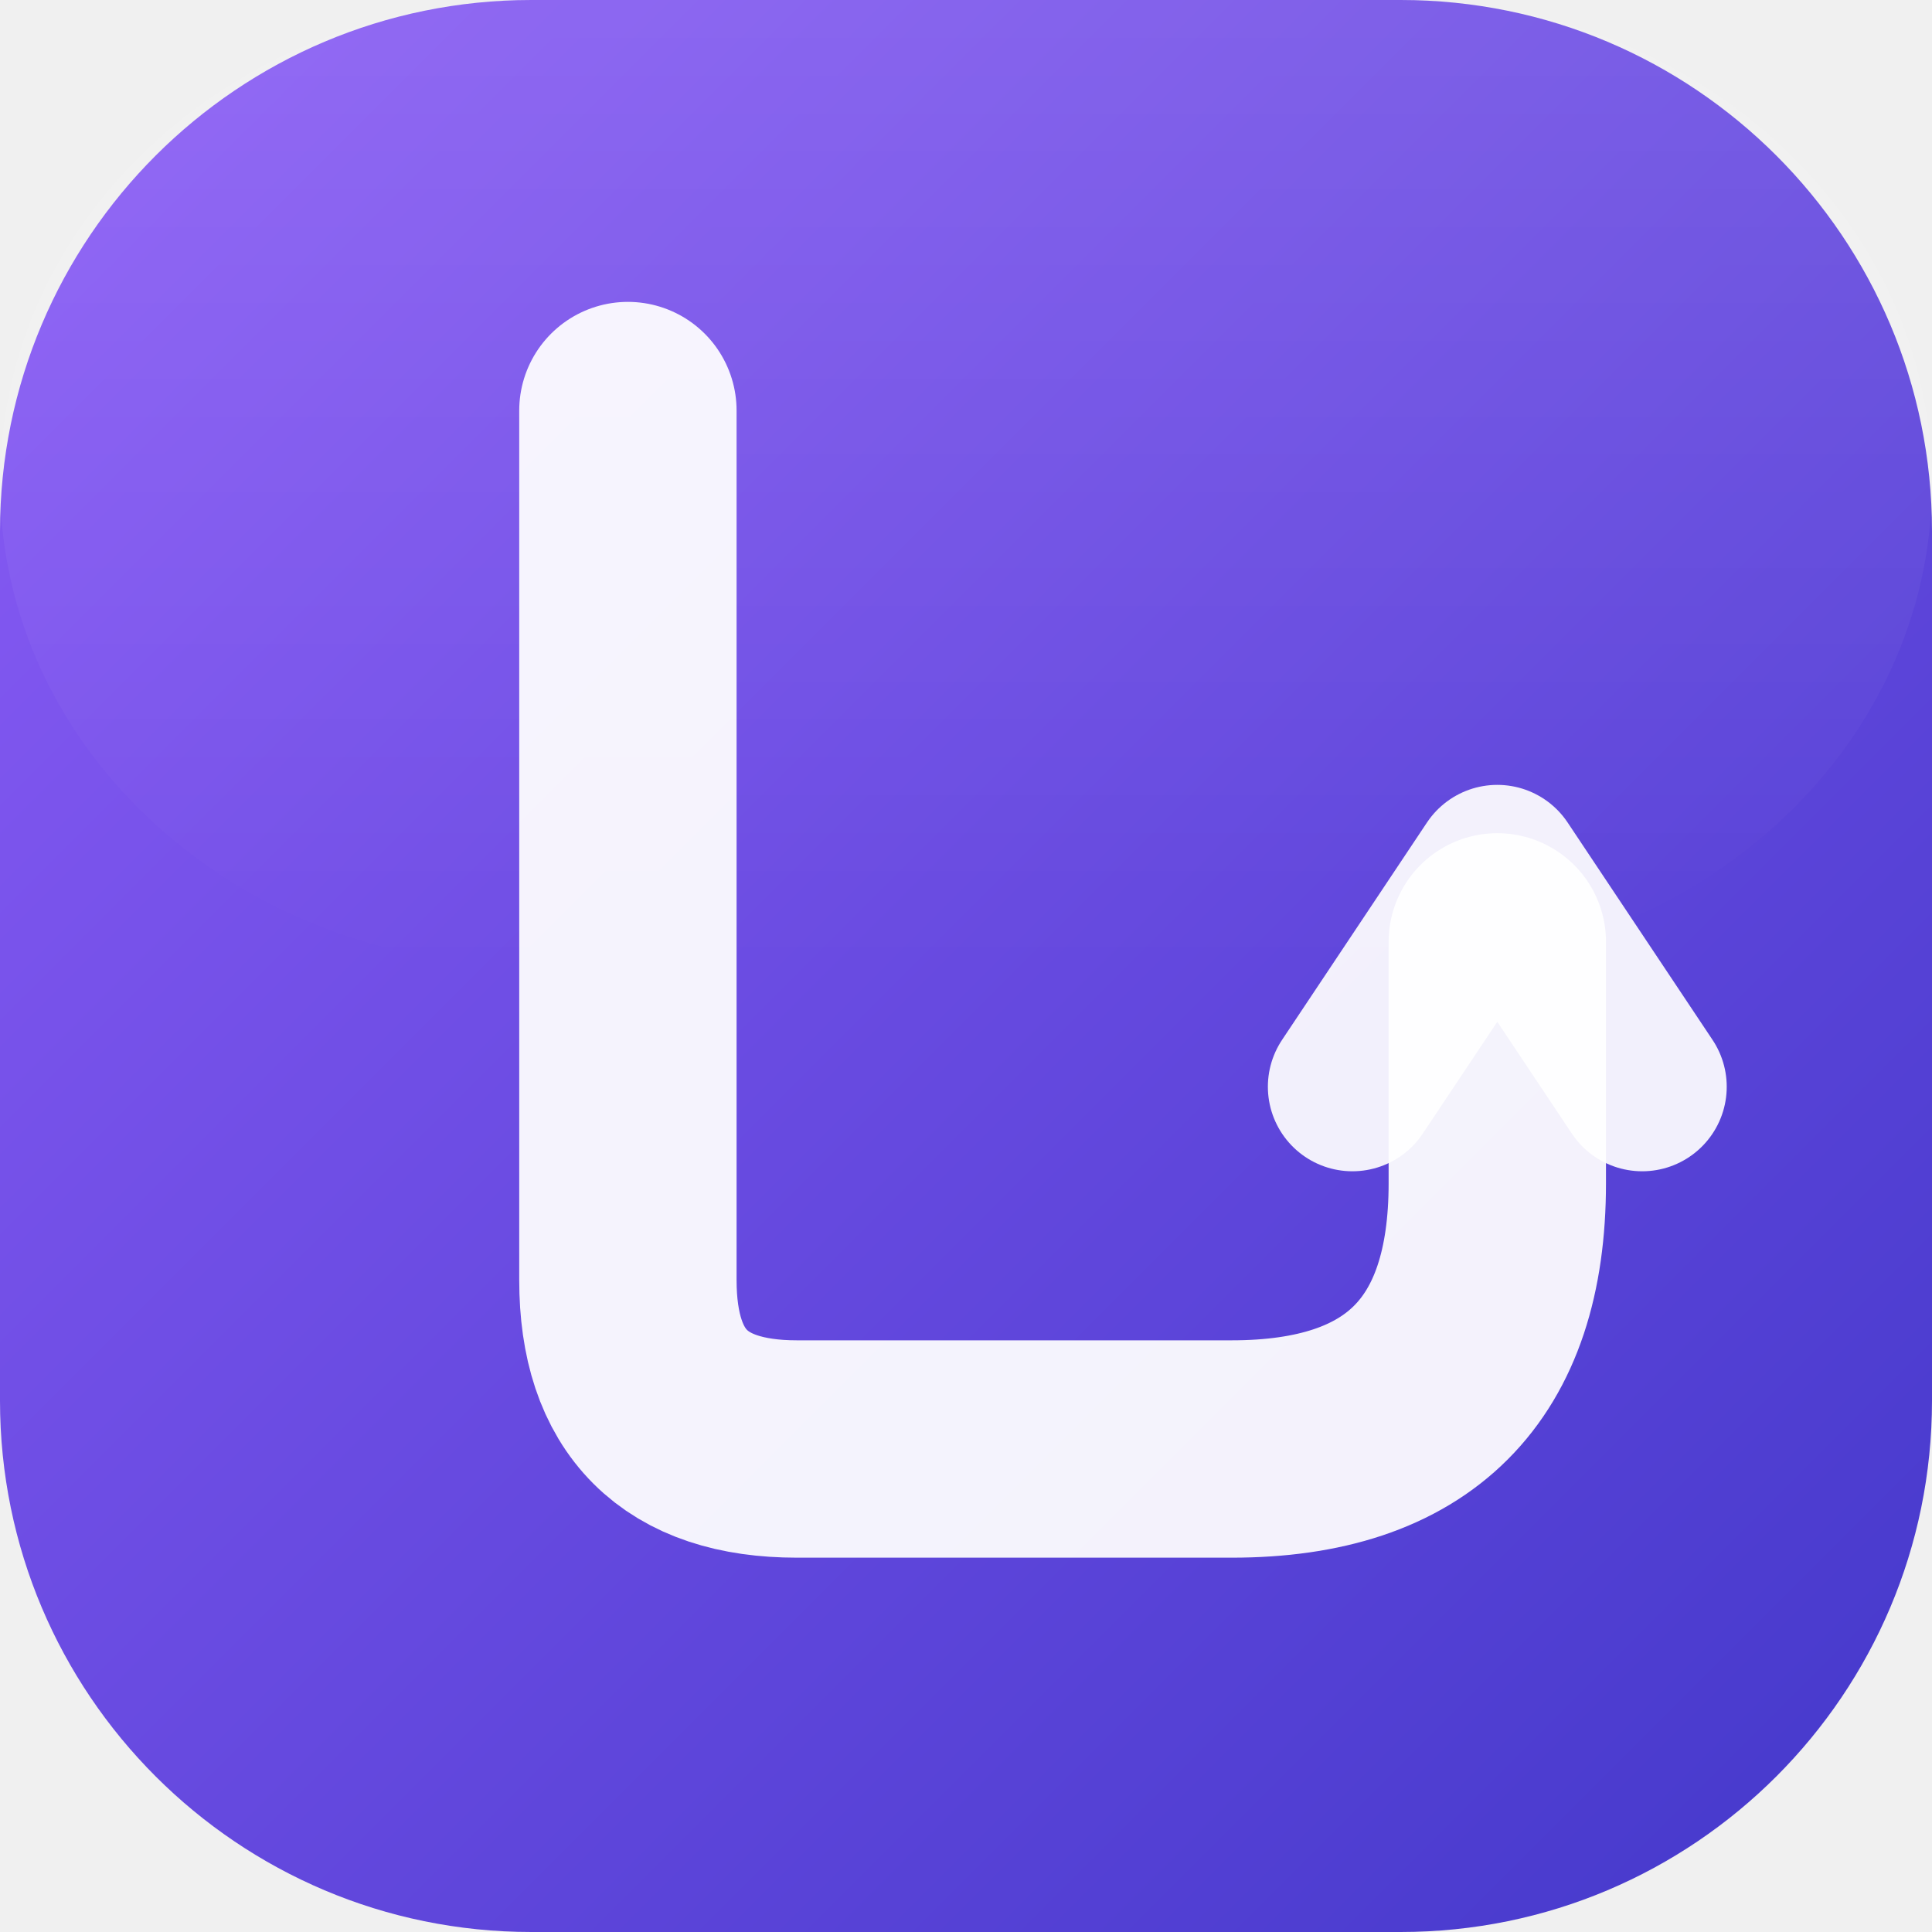
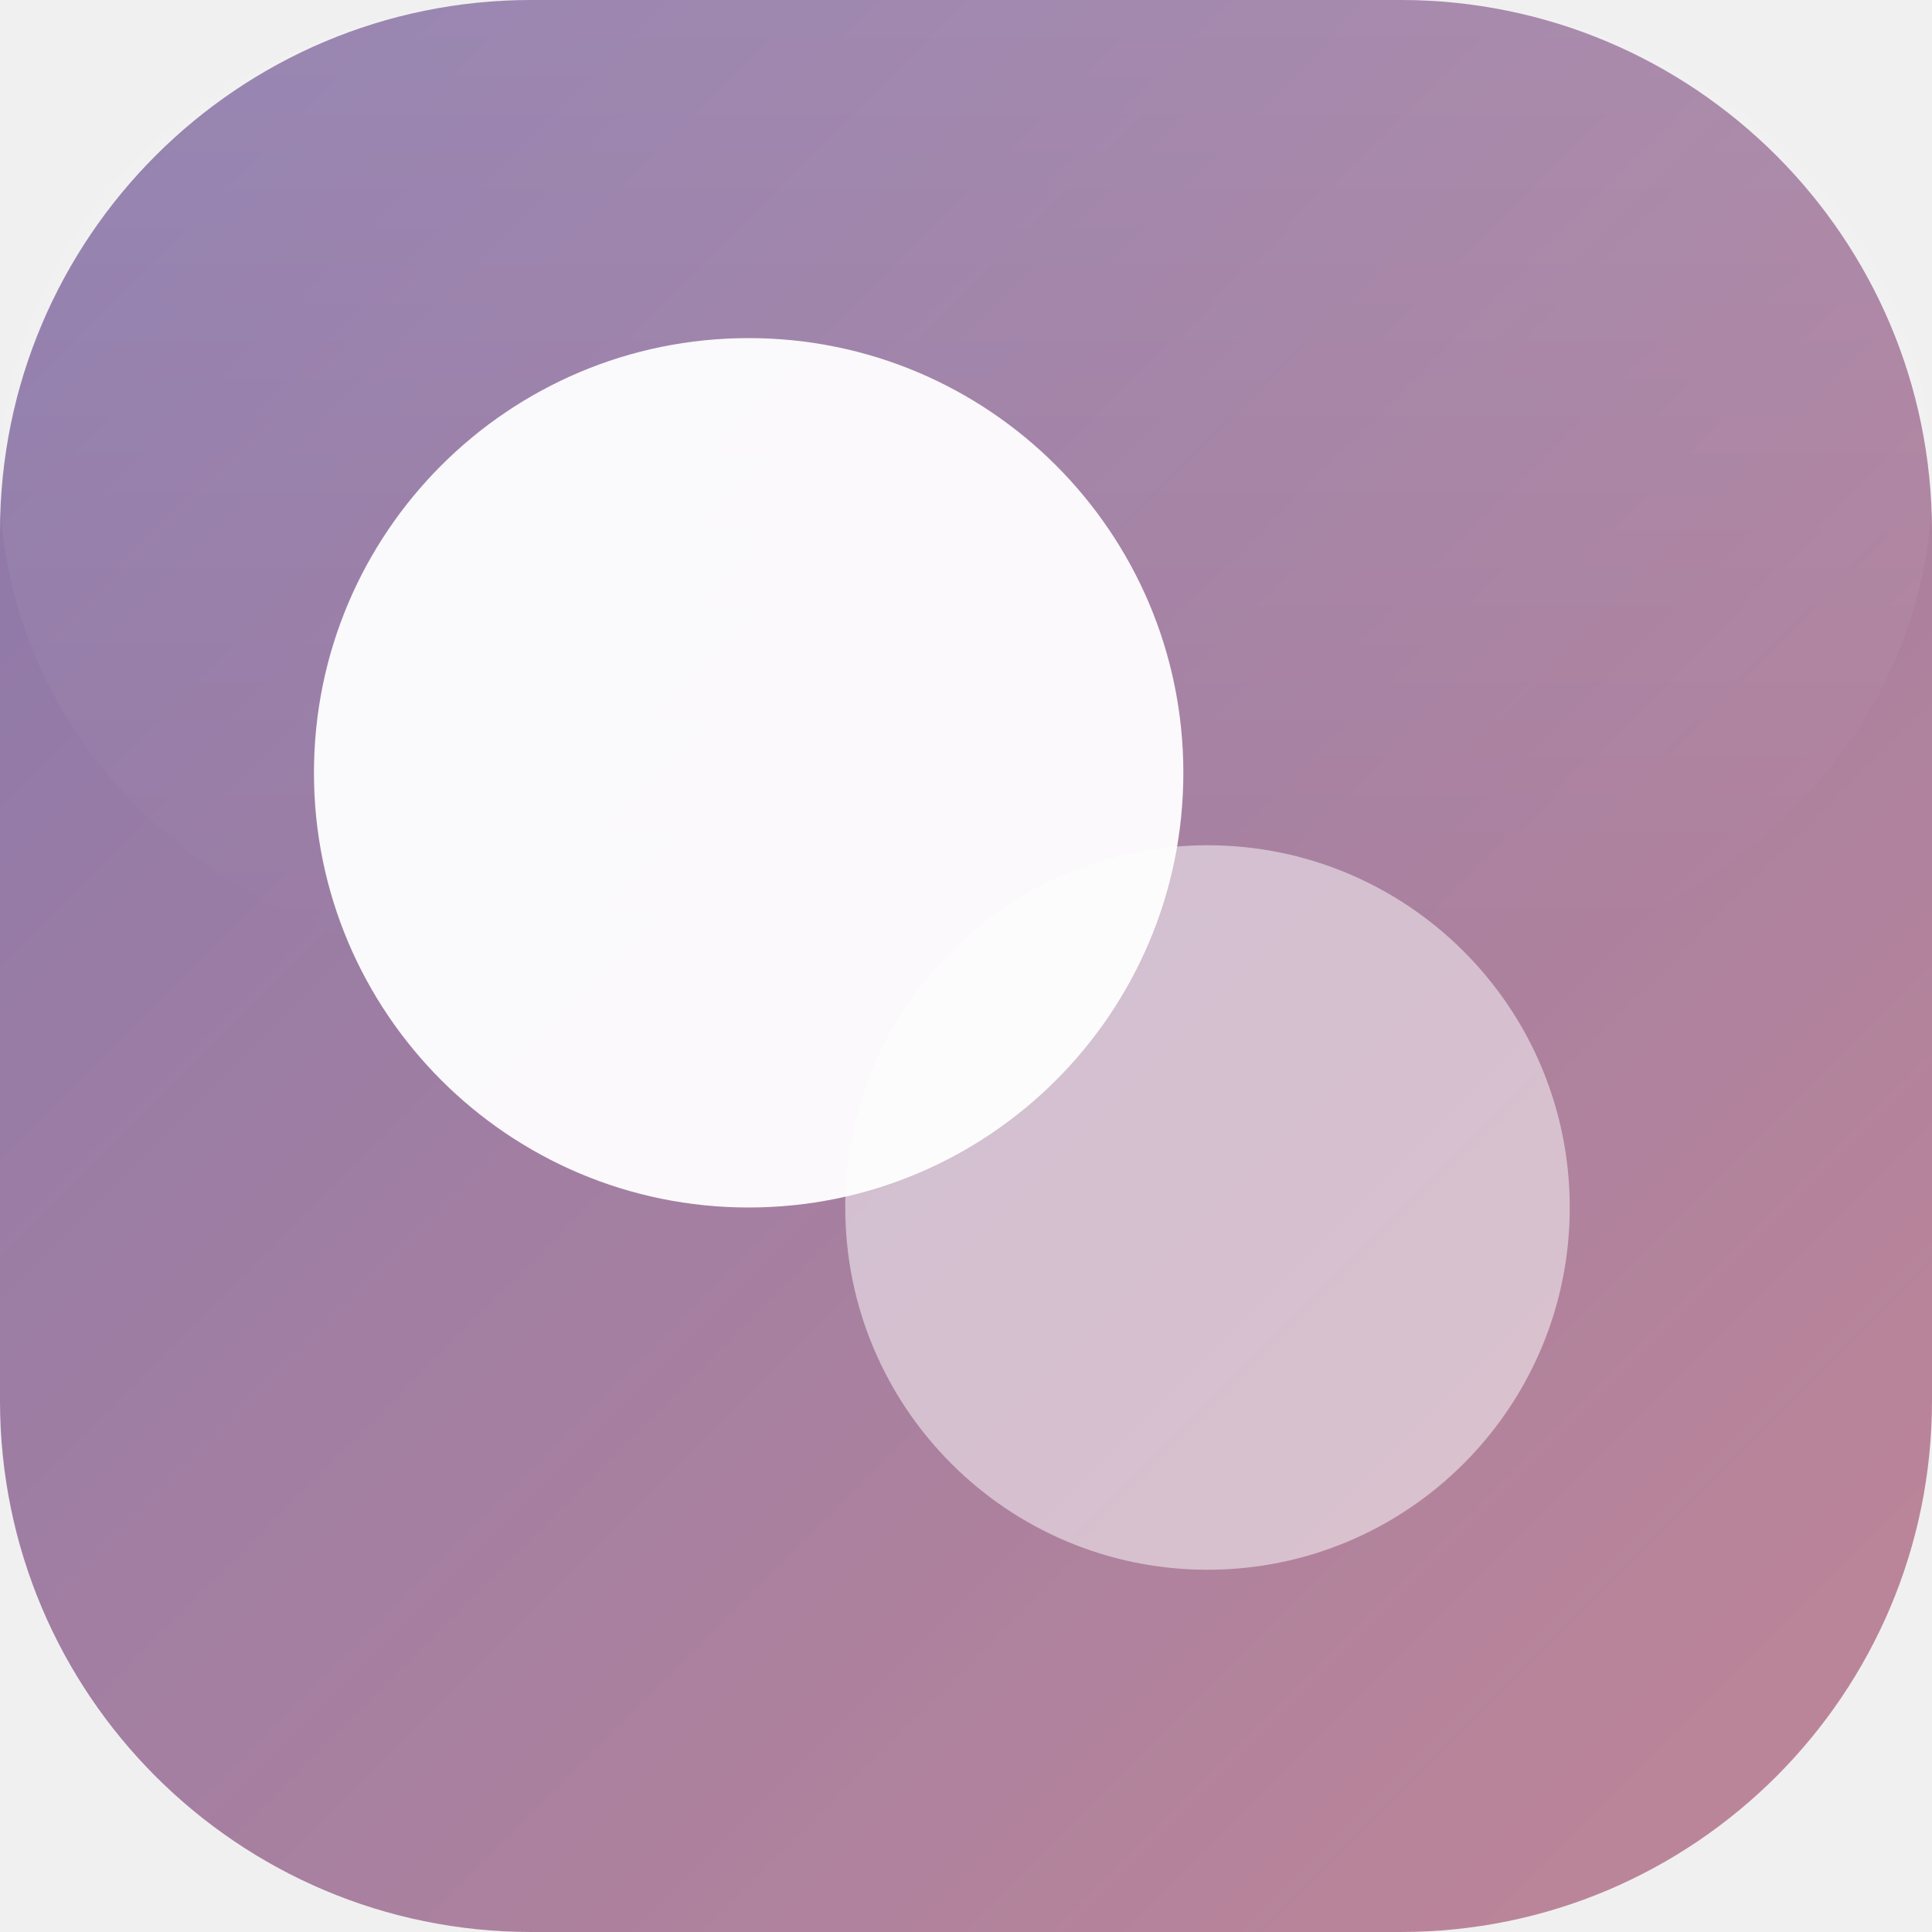
<svg xmlns="http://www.w3.org/2000/svg" width="40" height="40" viewBox="0 0 40 40" fill="none">
  <defs>
    <linearGradient id="lfbg" x1="0" y1="0" x2="40" y2="40" gradientUnits="userSpaceOnUse">
-       <stop stop-color="#8B5CF6" />
-       <stop offset="1" stop-color="#4338CA" />
+       <stop stop-color="#8978AB" />
+       <stop offset="1" stop-color="#C08697" />
    </linearGradient>
    <linearGradient id="lfshine" x1="0" y1="0" x2="0" y2="20" gradientUnits="userSpaceOnUse">
      <stop stop-color="#ffffff" stop-opacity="0.10" />
      <stop offset="1" stop-color="#ffffff" stop-opacity="0" />
    </linearGradient>
  </defs>
  <rect width="40" height="40" rx="11" fill="url(#lfbg)" />
  <rect width="40" height="20" rx="11" fill="url(#lfshine)" />
-   <path d="M 13 8.5            L 13 26.5            Q 13 30 16.5 30            L 25.5 30            Q 31 30 31 24.5            L 31 19.5" stroke="white" stroke-width="4.5" stroke-linecap="round" stroke-linejoin="round" fill="none" opacity="0.93" />
-   <path d="M 28 22.5 L 31 18 L 34 22.5" stroke="white" stroke-width="3.5" stroke-linecap="round" stroke-linejoin="round" fill="none" opacity="0.92" />
+   <circle cx="15.5" cy="16" r="9" fill="white" opacity="0.95" />
+   <circle cx="25" cy="25" r="7.5" fill="white" opacity="0.5" />
</svg>
